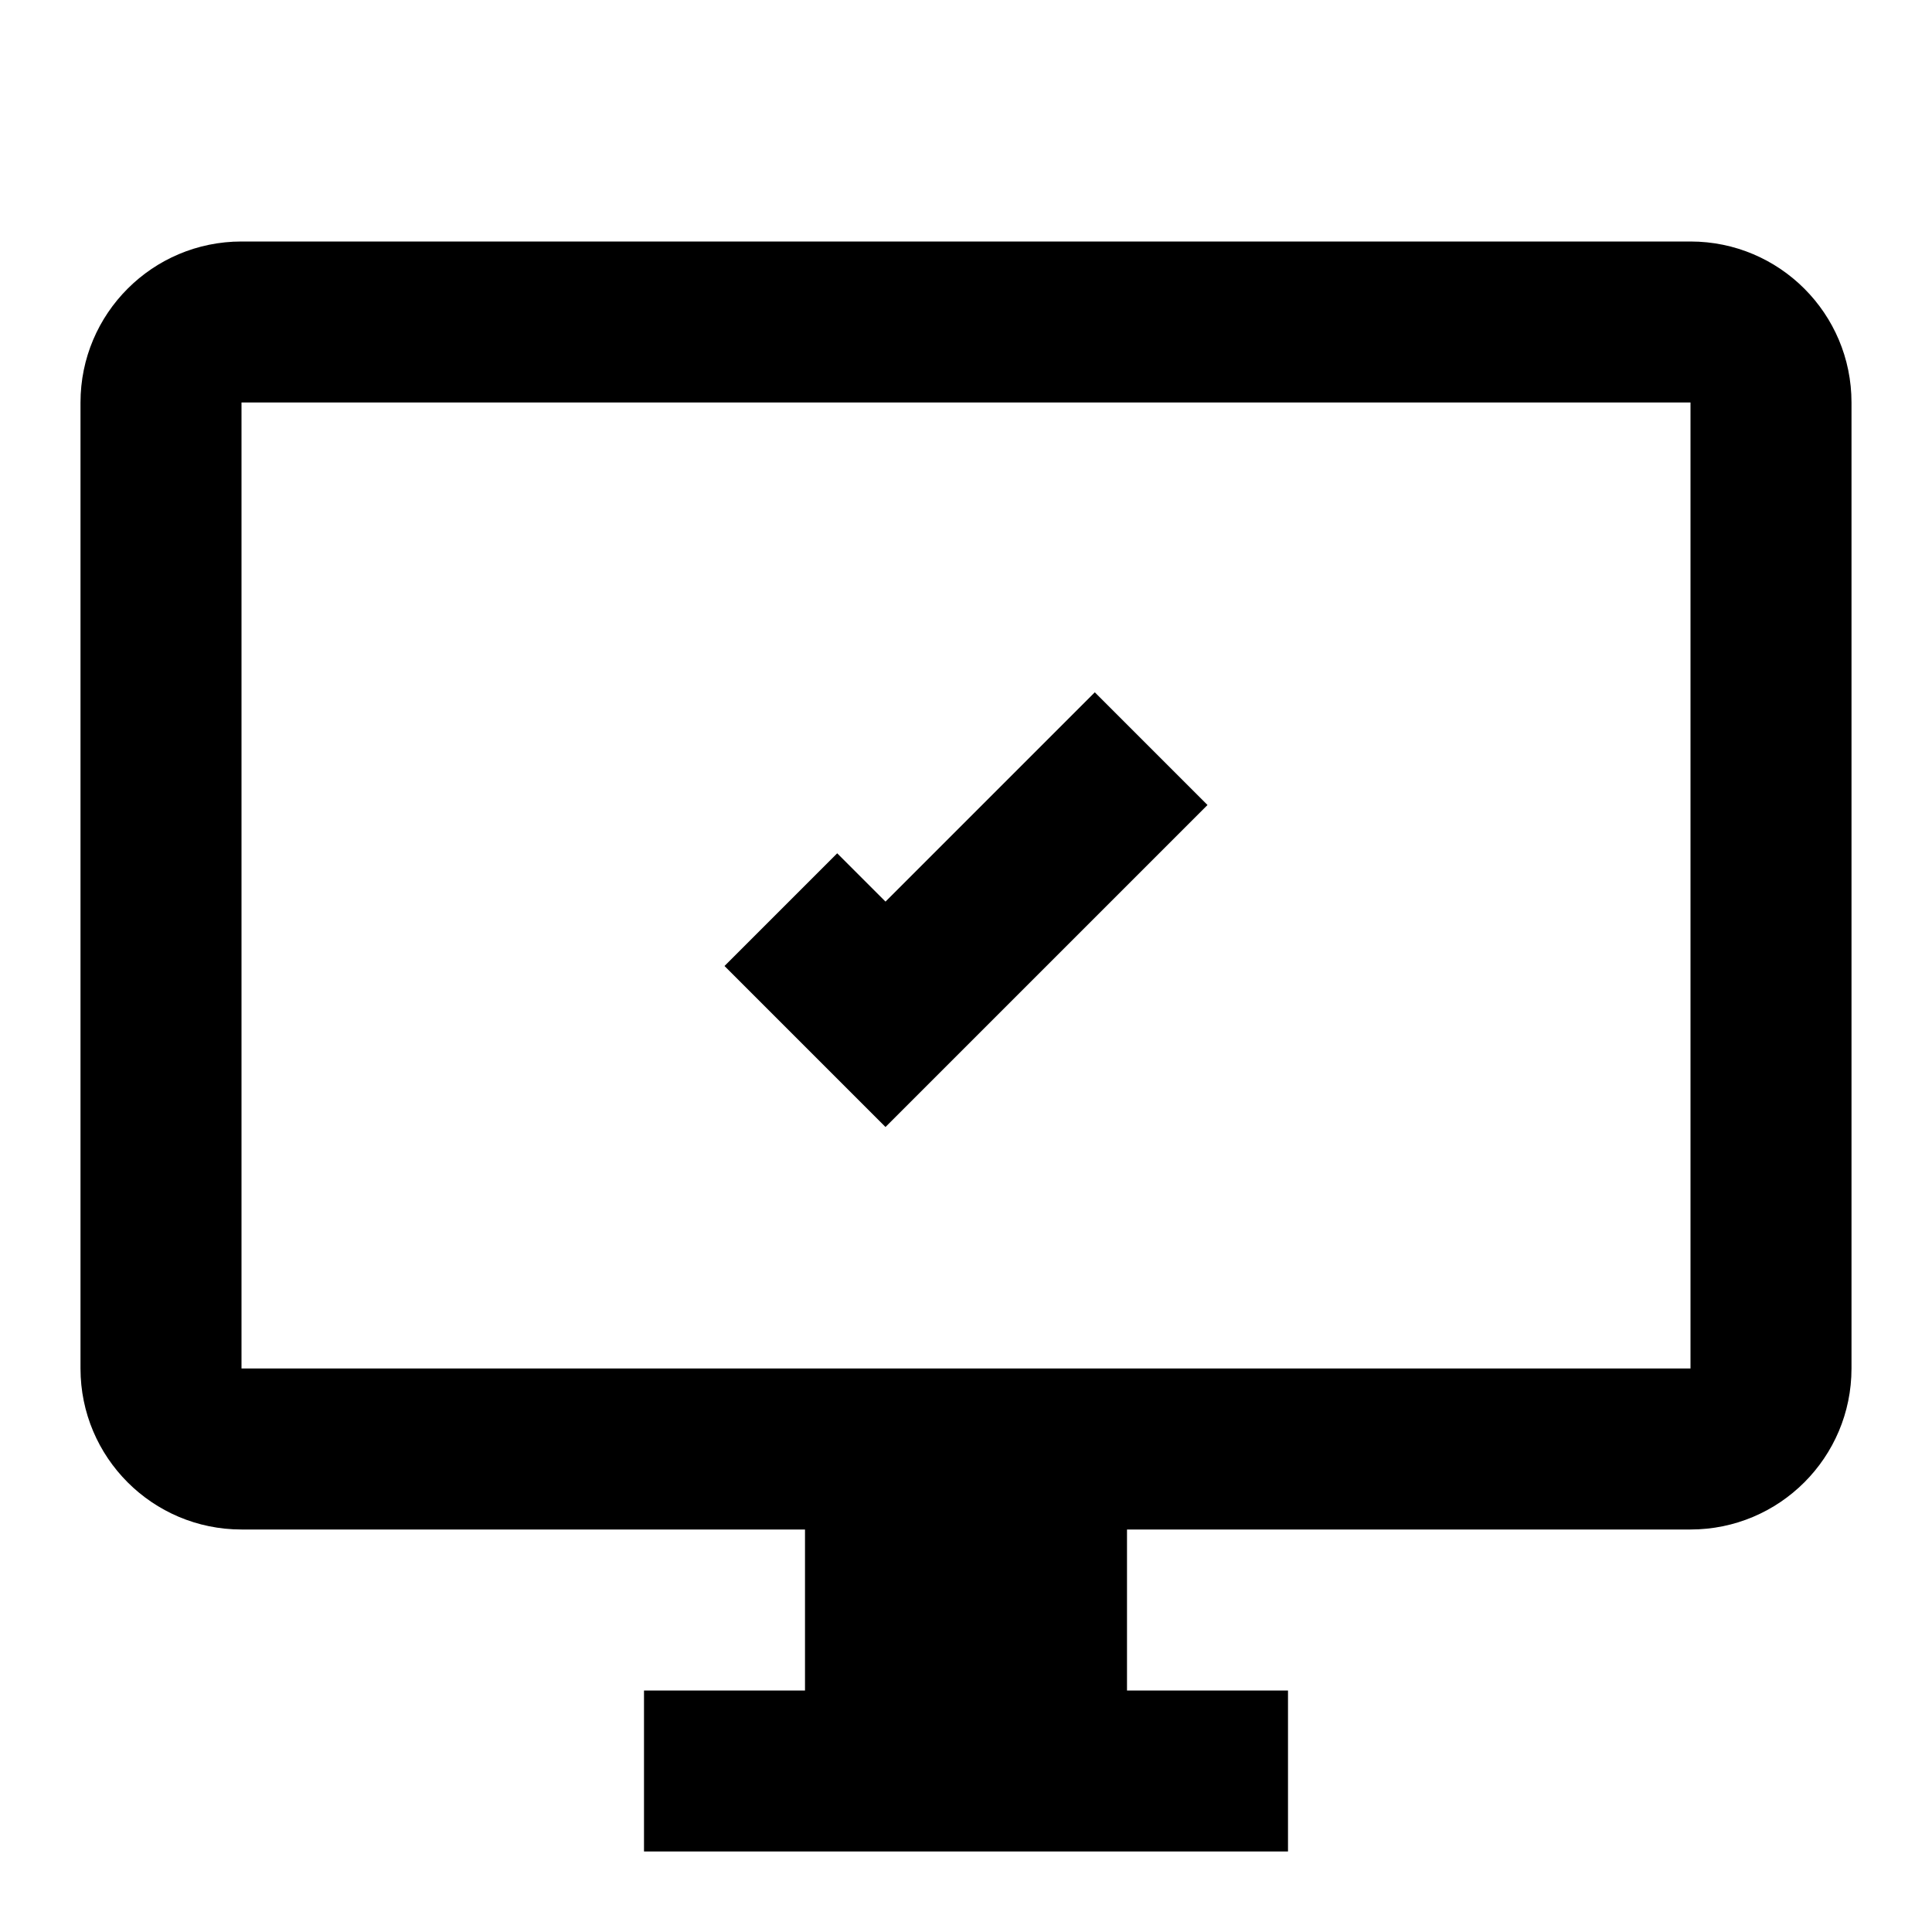
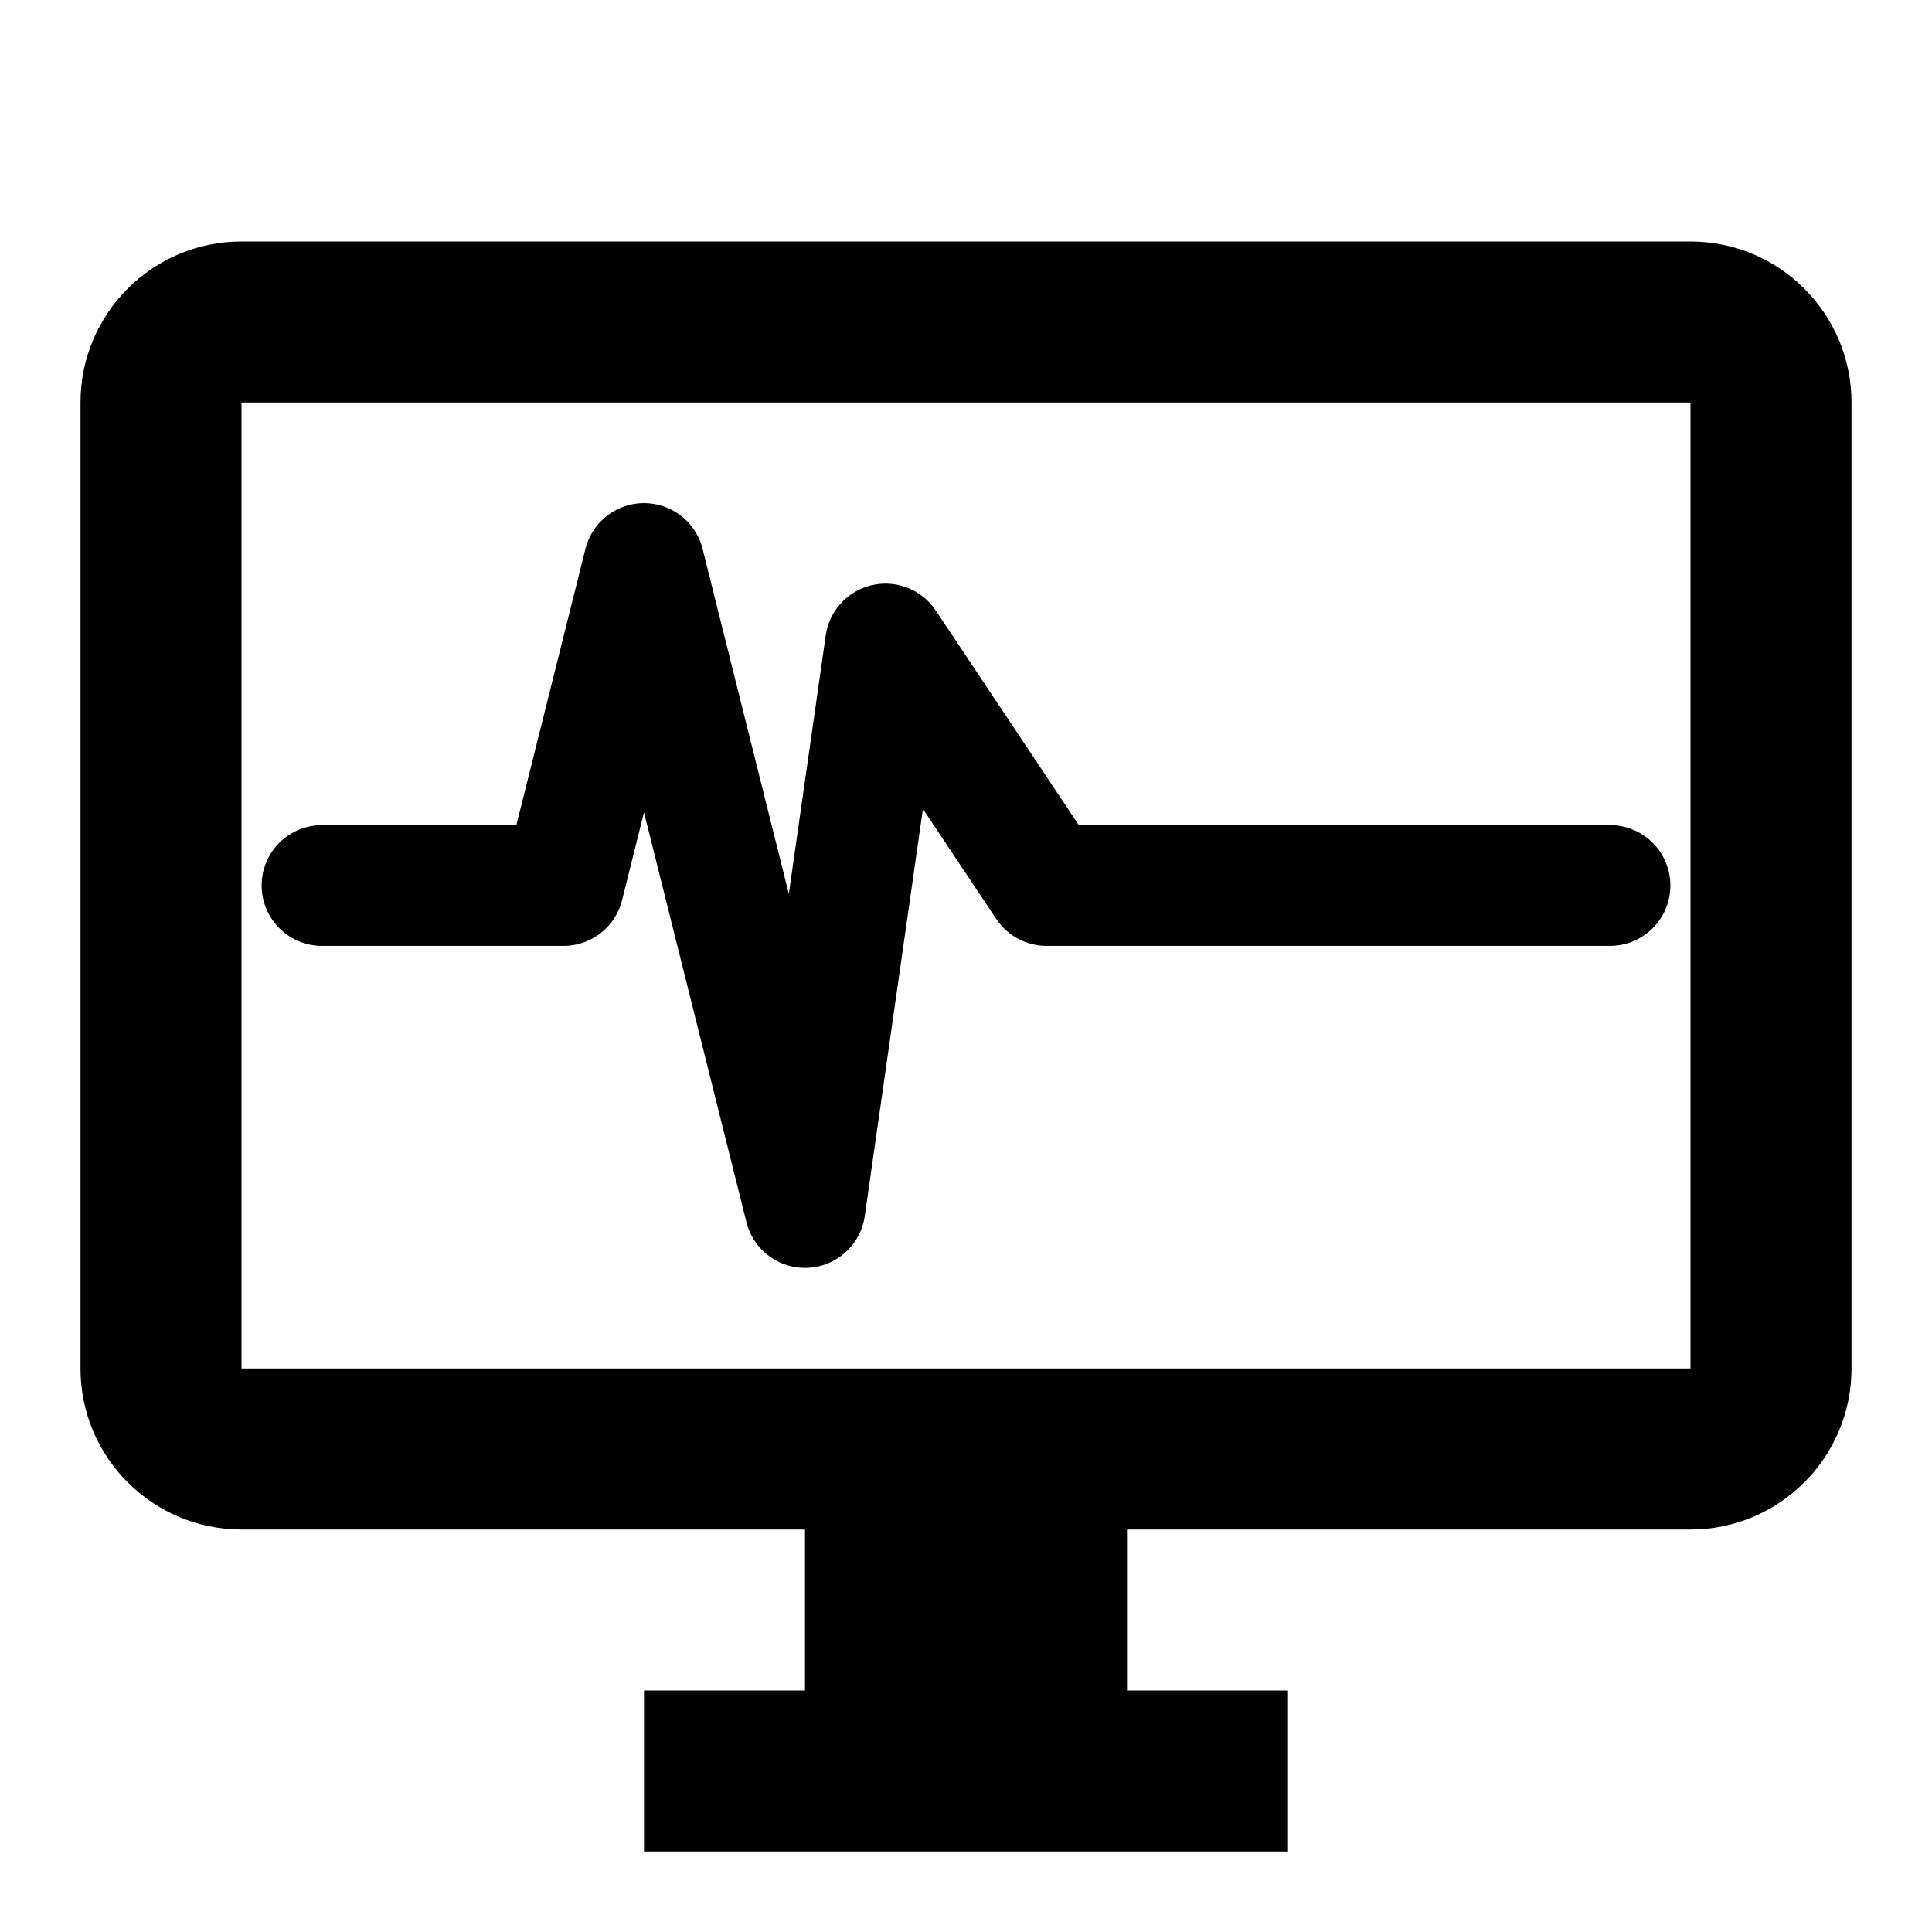
<svg xmlns="http://www.w3.org/2000/svg" viewBox="0 0 24 24" fill="currentColor">
  <path d="M21 3H3a2 2 0 0 0-2 2v12a2 2 0 0 0 2 2h7v2H8v2h8v-2h-2v-2h7a2 2 0 0 0 2-2V5a2 2 0 0 0-2-2zm0 14H3V5h18v12z" />
-   <path d="M9 12l2 2 4-4-1.4-1.4L11 11.2 10.4 10.6z" />
+   <polyline fill="none" stroke="currentColor" stroke-width="1.5" stroke-linecap="round" stroke-linejoin="round" points="4,11 7,11 8,7 10,15 11,8 13,11 20,11" />
</svg>
